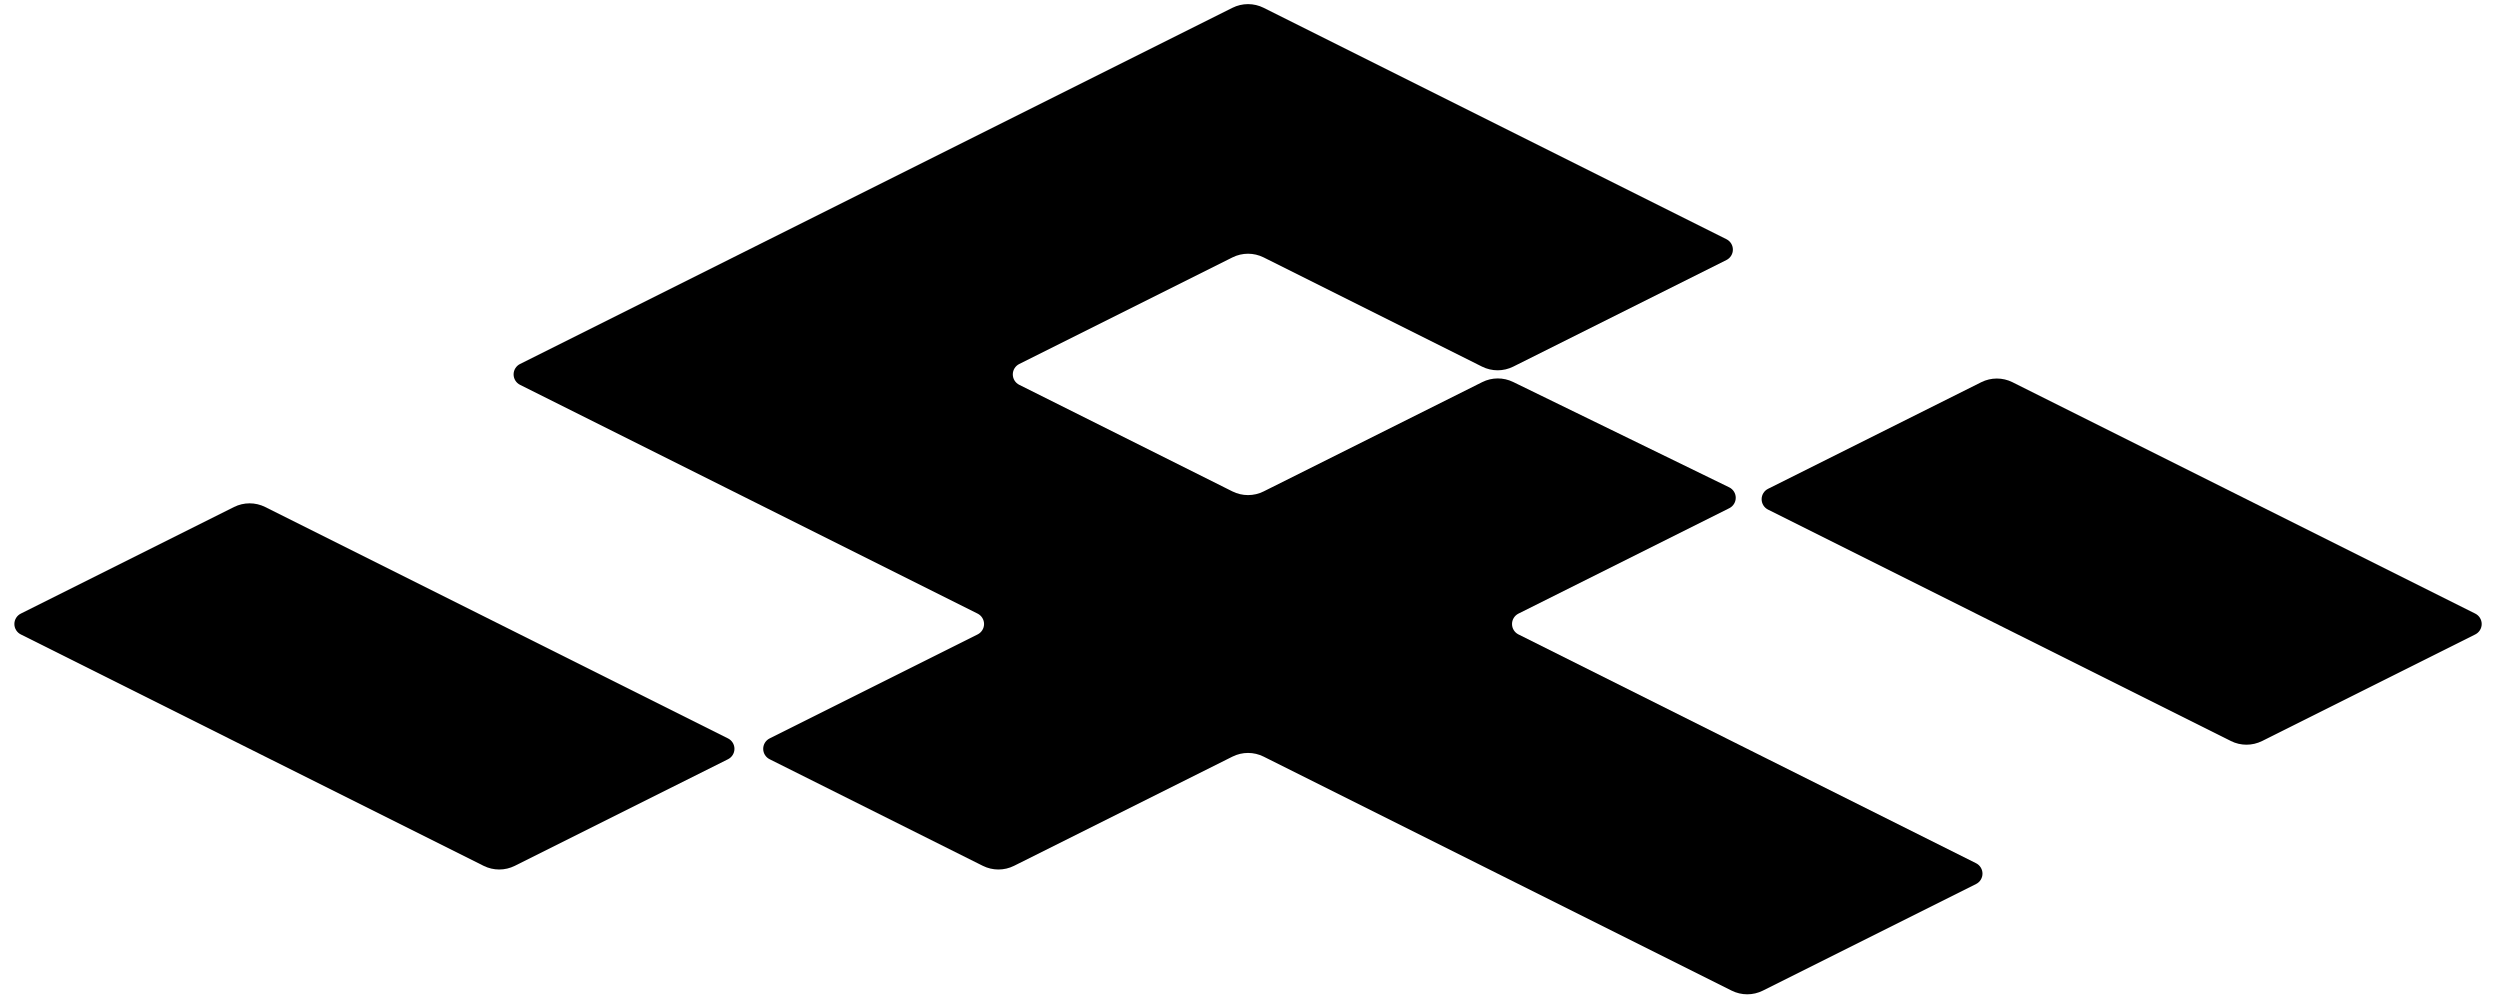
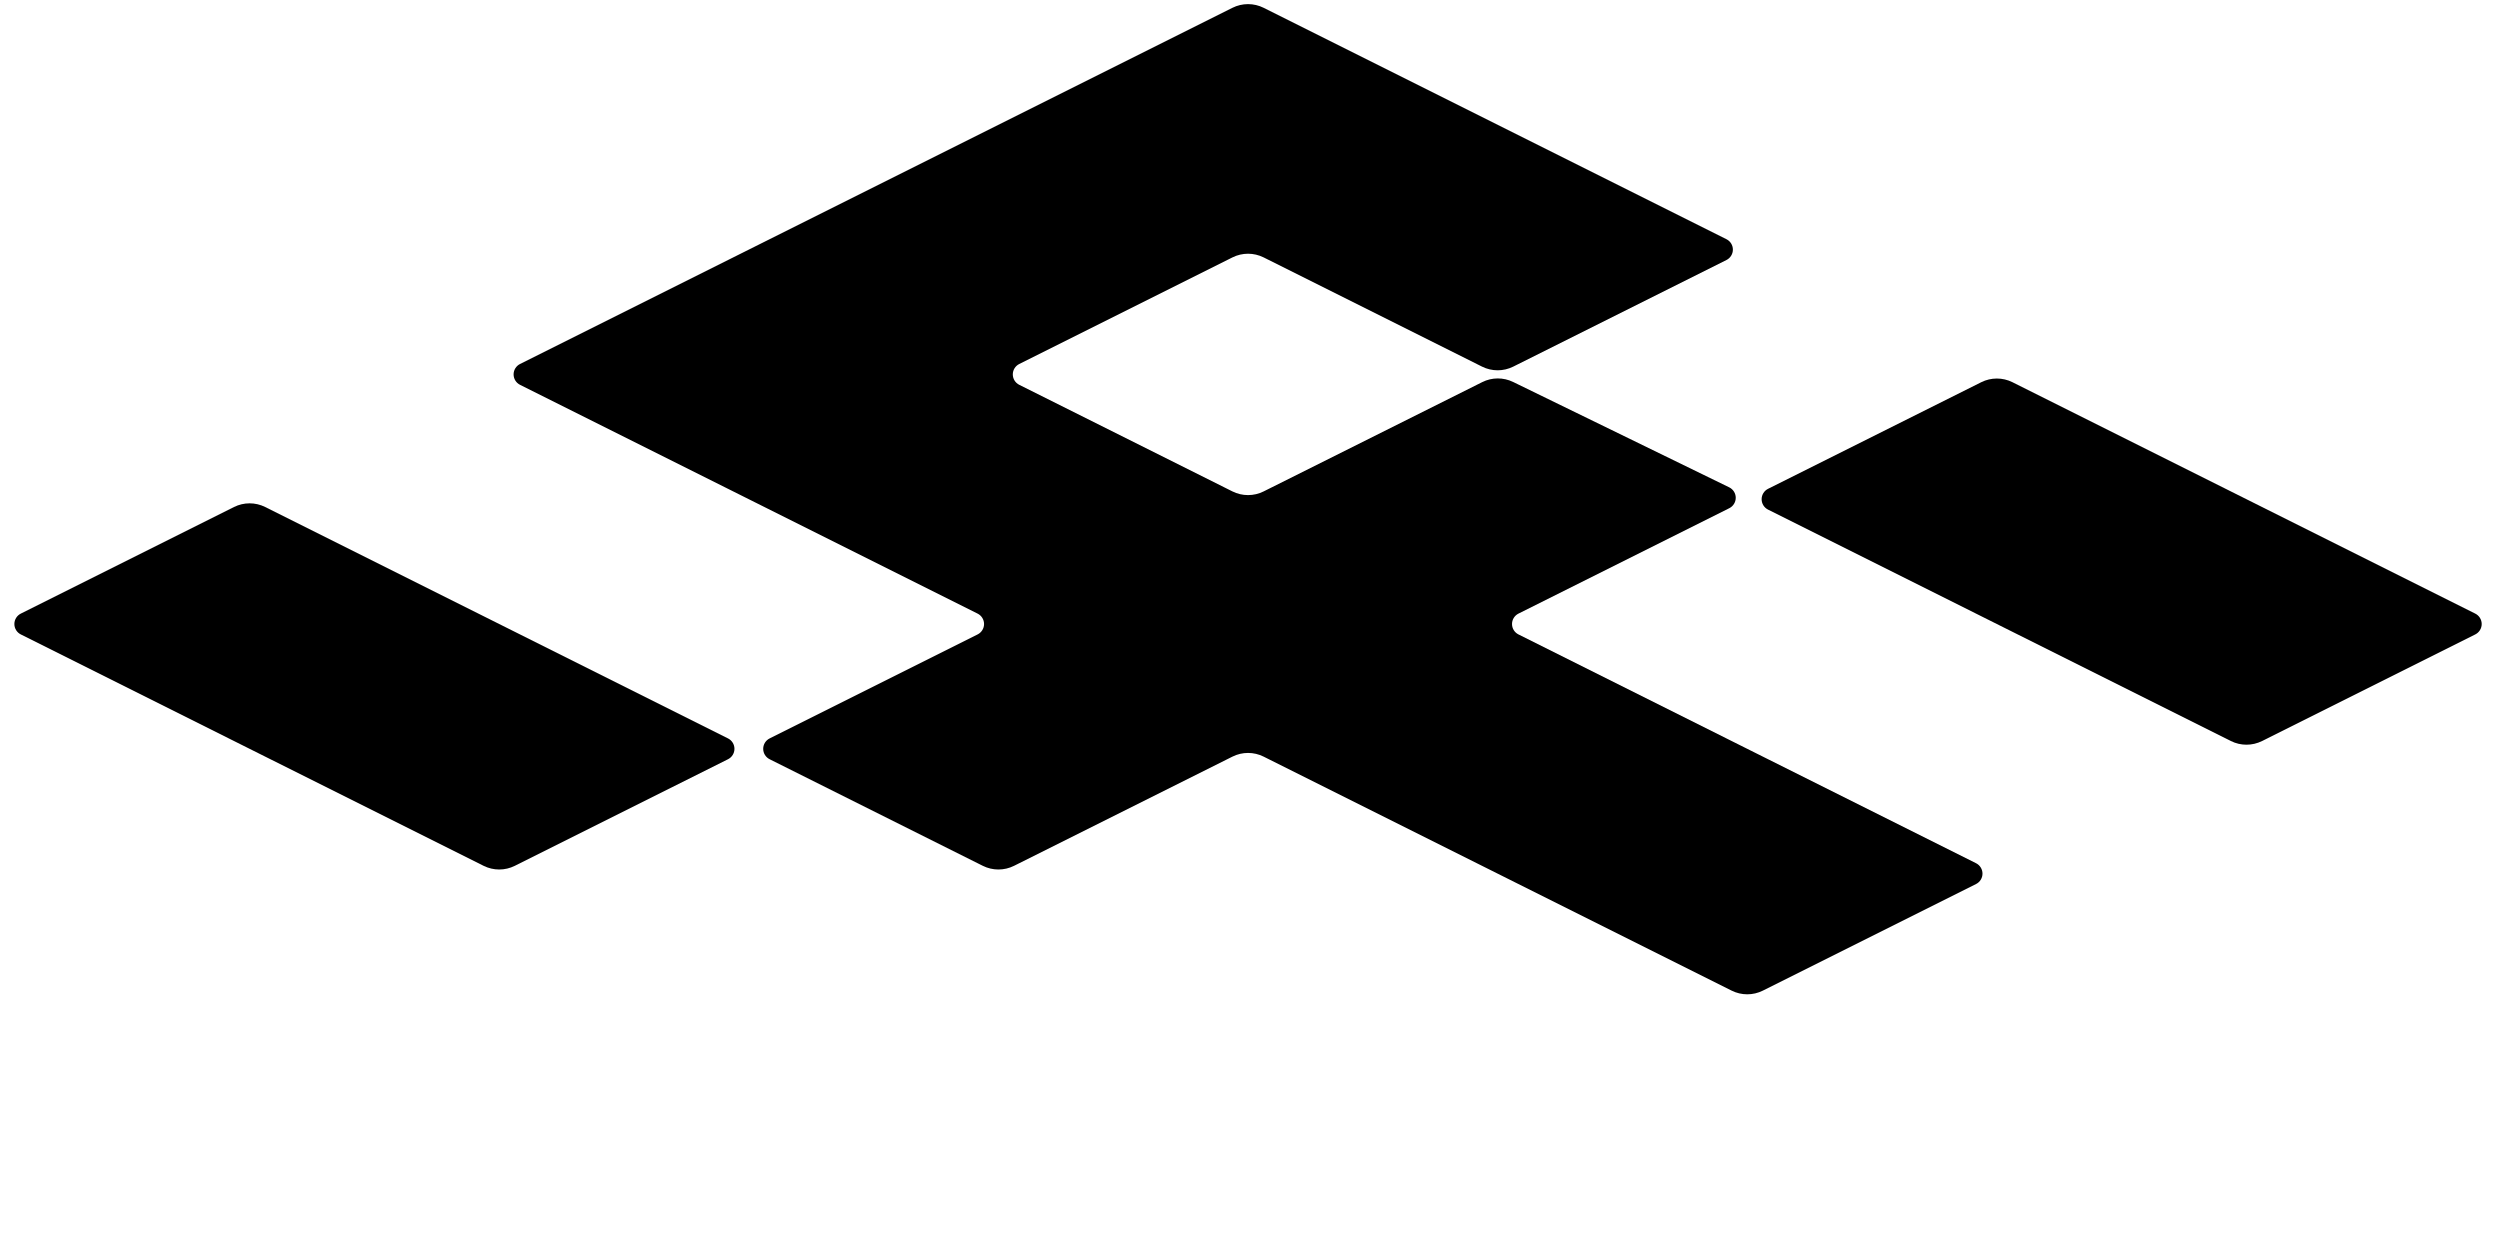
- <svg xmlns="http://www.w3.org/2000/svg" width="100%" height="100%" viewBox="0 0 215 86" version="1.1" xml:space="preserve" style="fill-rule:evenodd;clip-rule:evenodd;stroke-linejoin:round;stroke-miterlimit:2;">
+ <svg xmlns="http://www.w3.org/2000/svg" width="100%" height="100%" viewBox="0 0 215 108" version="1.1" xml:space="preserve" style="fill-rule:evenodd;clip-rule:evenodd;stroke-linejoin:round;stroke-miterlimit:2;">
  <path d="M108.673,0.671c-0.845,-0.422 -1.839,-0.422 -2.683,-0c-8.232,4.116 -51.861,25.93 -61.269,30.634c-0.338,0.169 -0.552,0.516 -0.552,0.894c-0,0.379 0.214,0.725 0.552,0.895c6.984,3.492 32.371,16.185 39.355,19.677c0.339,0.17 0.553,0.516 0.553,0.895c-0,0.378 -0.214,0.725 -0.553,0.894c-4.043,2.021 -13.846,6.923 -17.888,8.944c-0.339,0.17 -0.553,0.516 -0.553,0.895c-0,0.379 0.214,0.725 0.553,0.894c4.201,2.101 14.621,7.311 18.335,9.168c0.845,0.422 1.839,0.422 2.684,0c3.854,-1.927 14.928,-7.464 18.783,-9.391c0.844,-0.423 1.838,-0.423 2.683,-0c6.407,3.203 33.842,16.921 40.249,20.124c0.845,0.422 1.839,0.422 2.683,0c3.715,-1.857 14.135,-7.067 18.336,-9.168c0.339,-0.169 0.553,-0.515 0.553,-0.894c-0,-0.379 -0.214,-0.725 -0.553,-0.895c-6.984,-3.491 -32.371,-16.185 -39.355,-19.677c-0.338,-0.169 -0.552,-0.516 -0.552,-0.894c-0,-0.379 0.214,-0.725 0.552,-0.895c4.08,-2.039 14.034,-7.017 18.135,-9.067c0.34,-0.17 0.554,-0.519 0.553,-0.899c-0.002,-0.381 -0.22,-0.727 -0.562,-0.894c-4.269,-2.082 -14.848,-7.241 -18.583,-9.062c-0.839,-0.41 -1.821,-0.405 -2.657,0.013c-3.838,1.919 -14.939,7.47 -18.799,9.4c-0.845,0.422 -1.839,0.422 -2.683,-0c-3.715,-1.857 -14.135,-7.068 -18.336,-9.168c-0.339,-0.17 -0.553,-0.516 -0.553,-0.895c0,-0.378 0.214,-0.725 0.553,-0.894c4.201,-2.101 14.621,-7.311 18.336,-9.168c0.844,-0.422 1.838,-0.422 2.683,0c3.854,1.927 14.929,7.464 18.783,9.392c0.844,0.422 1.839,0.422 2.683,-0c3.715,-1.858 14.135,-7.068 18.336,-9.168c0.339,-0.17 0.553,-0.516 0.553,-0.895c-0,-0.379 -0.214,-0.725 -0.553,-0.894c-7.143,-3.571 -33.534,-16.767 -39.802,-19.901Z" />
  <path d="M173.072,32.87c-0.845,-0.422 -1.839,-0.422 -2.684,0c-3.714,1.857 -14.134,7.068 -18.335,9.168c-0.339,0.169 -0.553,0.516 -0.553,0.894c-0,0.379 0.214,0.726 0.553,0.895c7.142,3.571 33.534,16.767 39.802,19.901c0.844,0.422 1.838,0.422 2.683,-0c3.714,-1.857 14.135,-7.067 18.336,-9.168c0.338,-0.169 0.552,-0.516 0.552,-0.894c0,-0.379 -0.214,-0.725 -0.552,-0.895c-7.143,-3.571 -33.535,-16.767 -39.802,-19.901Z" />
  <path d="M22.808,43.603c-0.845,-0.422 -1.839,-0.422 -2.683,0c-3.715,1.858 -14.135,7.068 -18.336,9.168c-0.339,0.17 -0.553,0.516 -0.553,0.895c0,0.378 0.214,0.725 0.553,0.894c7.142,3.571 33.534,16.767 39.802,19.901c0.844,0.422 1.839,0.422 2.683,0c3.715,-1.857 14.135,-7.067 18.336,-9.168c0.339,-0.169 0.553,-0.515 0.553,-0.894c-0,-0.379 -0.214,-0.725 -0.553,-0.895c-7.143,-3.571 -33.534,-16.767 -39.802,-19.901Z" />
-   <rect x="0" y="0" width="214.663" height="85.865" style="fill:none;" />
+   <path d="M107.331,0l-107.331,53.666l107.331,53.665l107.332,-53.665l-107.332,-53.666Z" style="fill:none;" />
</svg>
